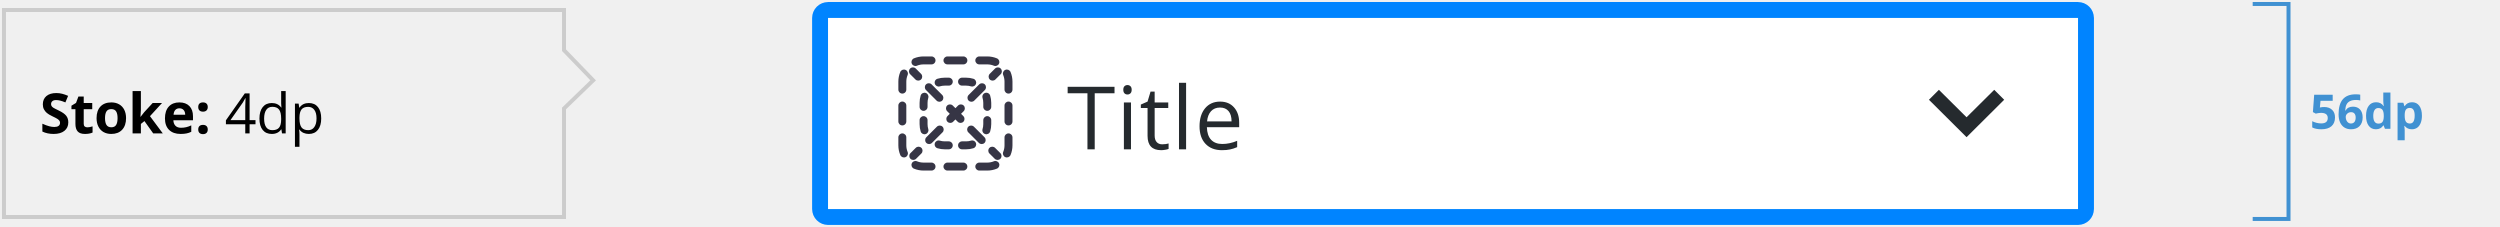
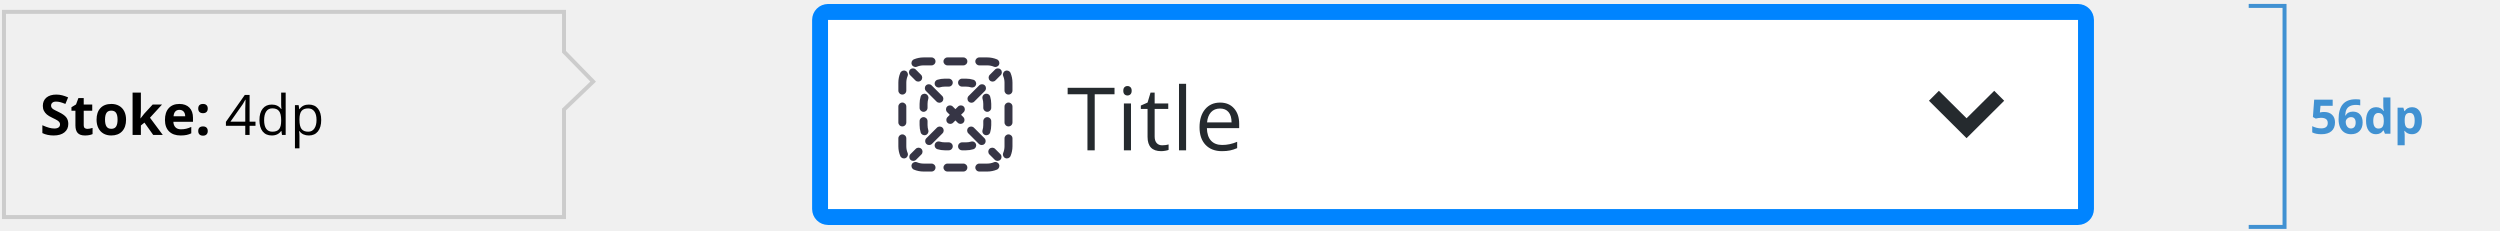
- <svg xmlns="http://www.w3.org/2000/svg" width="628" height="57" viewBox="0 0 628 57" fill="none">
-   <path d="M17.157 30.735C17.157 31.637 16.831 32.348 16.18 32.868C15.533 33.387 14.63 33.647 13.473 33.647C12.406 33.647 11.463 33.447 10.643 33.045V31.077C11.317 31.377 11.887 31.589 12.352 31.712C12.821 31.835 13.249 31.897 13.637 31.897C14.102 31.897 14.457 31.808 14.703 31.63C14.954 31.453 15.079 31.188 15.079 30.837C15.079 30.641 15.024 30.468 14.915 30.318C14.806 30.163 14.644 30.015 14.43 29.873C14.22 29.732 13.789 29.507 13.138 29.197C12.527 28.91 12.069 28.634 11.764 28.37C11.458 28.105 11.214 27.798 11.032 27.447C10.85 27.096 10.759 26.686 10.759 26.216C10.759 25.332 11.057 24.637 11.654 24.131C12.256 23.625 13.085 23.373 14.143 23.373C14.662 23.373 15.157 23.434 15.626 23.557C16.1 23.68 16.594 23.853 17.109 24.077L16.426 25.724C15.893 25.505 15.45 25.353 15.1 25.266C14.753 25.18 14.412 25.136 14.074 25.136C13.673 25.136 13.366 25.23 13.151 25.416C12.937 25.603 12.83 25.847 12.83 26.148C12.83 26.335 12.873 26.499 12.96 26.64C13.046 26.777 13.183 26.911 13.37 27.044C13.562 27.171 14.01 27.404 14.717 27.741C15.651 28.187 16.291 28.636 16.638 29.087C16.984 29.534 17.157 30.083 17.157 30.735ZM21.94 31.986C22.305 31.986 22.742 31.906 23.253 31.747V33.298C22.733 33.531 22.095 33.647 21.339 33.647C20.505 33.647 19.896 33.437 19.514 33.018C19.135 32.594 18.946 31.961 18.946 31.118V27.433H17.948V26.551L19.097 25.854L19.698 24.241H21.031V25.868H23.171V27.433H21.031V31.118C21.031 31.414 21.113 31.633 21.277 31.774C21.446 31.915 21.667 31.986 21.94 31.986ZM26.382 29.675C26.382 30.432 26.505 31.004 26.751 31.391C27.002 31.779 27.407 31.972 27.968 31.972C28.524 31.972 28.922 31.781 29.164 31.398C29.41 31.011 29.533 30.436 29.533 29.675C29.533 28.919 29.41 28.351 29.164 27.973C28.918 27.595 28.515 27.406 27.954 27.406C27.398 27.406 26.997 27.595 26.751 27.973C26.505 28.347 26.382 28.914 26.382 29.675ZM31.666 29.675C31.666 30.919 31.338 31.892 30.682 32.594C30.025 33.296 29.112 33.647 27.94 33.647C27.207 33.647 26.559 33.487 25.999 33.169C25.438 32.845 25.008 32.382 24.707 31.781C24.406 31.179 24.256 30.477 24.256 29.675C24.256 28.427 24.582 27.456 25.233 26.763C25.885 26.07 26.801 25.724 27.981 25.724C28.715 25.724 29.362 25.884 29.923 26.203C30.483 26.522 30.914 26.98 31.215 27.577C31.516 28.174 31.666 28.873 31.666 29.675ZM35.308 29.354L36.217 28.192L38.356 25.868H40.708L37.673 29.183L40.892 33.51H38.486L36.285 30.414L35.39 31.131V33.51H33.305V22.873H35.39V27.618L35.28 29.354H35.308ZM45.067 27.207C44.625 27.207 44.279 27.349 44.028 27.631C43.778 27.909 43.634 28.306 43.598 28.821H46.523C46.514 28.306 46.38 27.909 46.12 27.631C45.86 27.349 45.509 27.207 45.067 27.207ZM45.361 33.647C44.131 33.647 43.169 33.307 42.477 32.628C41.784 31.949 41.437 30.988 41.437 29.744C41.437 28.463 41.756 27.474 42.395 26.777C43.037 26.075 43.923 25.724 45.054 25.724C46.134 25.724 46.974 26.032 47.576 26.647C48.178 27.262 48.478 28.112 48.478 29.197V30.209H43.55C43.572 30.801 43.748 31.264 44.076 31.596C44.404 31.929 44.864 32.095 45.457 32.095C45.917 32.095 46.352 32.047 46.763 31.952C47.173 31.856 47.601 31.703 48.048 31.494V33.107C47.683 33.289 47.294 33.424 46.879 33.51C46.464 33.601 45.958 33.647 45.361 33.647ZM49.796 32.533C49.796 32.15 49.898 31.86 50.103 31.665C50.309 31.469 50.607 31.371 50.999 31.371C51.377 31.371 51.669 31.471 51.874 31.671C52.084 31.872 52.188 32.159 52.188 32.533C52.188 32.893 52.084 33.178 51.874 33.387C51.664 33.592 51.373 33.695 50.999 33.695C50.616 33.695 50.32 33.595 50.11 33.394C49.901 33.189 49.796 32.902 49.796 32.533ZM49.796 26.886C49.796 26.503 49.898 26.214 50.103 26.018C50.309 25.822 50.607 25.724 50.999 25.724C51.377 25.724 51.669 25.824 51.874 26.025C52.084 26.225 52.188 26.512 52.188 26.886C52.188 27.255 52.081 27.543 51.867 27.748C51.657 27.948 51.368 28.048 50.999 28.048C50.616 28.048 50.32 27.948 50.11 27.748C49.901 27.547 49.796 27.26 49.796 26.886ZM64.181 31.213H62.698V33.51H61.611V31.213H56.751V30.222L61.495 23.461H62.698V30.181H64.181V31.213ZM61.611 30.181V26.859C61.611 26.207 61.634 25.471 61.68 24.651H61.625C61.406 25.088 61.201 25.451 61.01 25.738L57.886 30.181H61.611ZM70.687 32.505H70.626C70.102 33.266 69.318 33.647 68.274 33.647C67.294 33.647 66.531 33.312 65.984 32.642C65.442 31.972 65.171 31.02 65.171 29.785C65.171 28.55 65.444 27.59 65.991 26.907C66.538 26.223 67.299 25.881 68.274 25.881C69.291 25.881 70.07 26.25 70.612 26.989H70.701L70.653 26.449L70.626 25.922V22.873H71.761V33.51H70.838L70.687 32.505ZM68.418 32.697C69.193 32.697 69.753 32.487 70.1 32.068C70.45 31.644 70.626 30.963 70.626 30.024V29.785C70.626 28.723 70.448 27.966 70.093 27.515C69.742 27.059 69.179 26.831 68.404 26.831C67.739 26.831 67.228 27.091 66.873 27.611C66.522 28.126 66.347 28.855 66.347 29.798C66.347 30.755 66.522 31.478 66.873 31.965C67.224 32.453 67.739 32.697 68.418 32.697ZM77.576 33.647C77.088 33.647 76.642 33.558 76.236 33.38C75.835 33.198 75.498 32.92 75.225 32.546H75.142C75.197 32.984 75.225 33.399 75.225 33.791V36.873H74.09V26.018H75.013L75.17 27.044H75.225C75.516 26.633 75.856 26.337 76.243 26.155C76.63 25.973 77.075 25.881 77.576 25.881C78.57 25.881 79.335 26.221 79.873 26.9C80.415 27.579 80.686 28.531 80.686 29.757C80.686 30.988 80.411 31.945 79.859 32.628C79.312 33.307 78.551 33.647 77.576 33.647ZM77.412 26.845C76.646 26.845 76.093 27.057 75.751 27.481C75.409 27.905 75.234 28.579 75.225 29.504V29.757C75.225 30.81 75.4 31.564 75.751 32.02C76.102 32.471 76.665 32.697 77.439 32.697C78.086 32.697 78.592 32.435 78.957 31.911C79.326 31.387 79.511 30.664 79.511 29.744C79.511 28.809 79.326 28.094 78.957 27.597C78.592 27.096 78.077 26.845 77.412 26.845Z" fill="black" />
-   <path d="M1 54.51V2.51H141.678V12.607L149 20.18L141.678 27.248V54.51H1Z" stroke="#CCCCCC" />
-   <g clip-path="url(#clip0_7211_84622)">
-     <rect x="204" y="0.51" width="322" height="56" rx="4" fill="white" />
-     <path d="M232 16.177C231.411 16.177 230.851 16.294 230.342 16.505C229.831 16.717 229.246 16.475 229.035 15.965C228.823 15.455 229.065 14.87 229.575 14.658C230.324 14.348 231.143 14.177 232 14.177H234C234.552 14.177 235 14.625 235 15.177C235 15.729 234.552 16.177 234 16.177H232Z" fill="#363545" />
-     <path d="M237 15.177C237 14.625 237.448 14.177 238 14.177H242C242.552 14.177 243 14.625 243 15.177C243 15.729 242.552 16.177 242 16.177H238C237.448 16.177 237 15.729 237 15.177Z" fill="#363545" />
-     <path d="M245 15.177C245 14.625 245.448 14.177 246 14.177H248C248.857 14.177 249.676 14.348 250.425 14.658C250.935 14.87 251.177 15.455 250.965 15.965C250.754 16.475 250.169 16.717 249.658 16.505C249.149 16.294 248.589 16.177 248 16.177H246C245.448 16.177 245 15.729 245 15.177Z" fill="#363545" />
-     <path d="M227.454 17.545C227.965 17.757 228.207 18.342 227.995 18.852C227.784 19.361 227.667 19.921 227.667 20.51V22.51C227.667 23.063 227.219 23.51 226.667 23.51C226.114 23.51 225.667 23.063 225.667 22.51V20.51C225.667 19.653 225.837 18.834 226.148 18.086C226.359 17.576 226.944 17.334 227.454 17.545Z" fill="#363545" />
-     <path d="M252.546 17.545C253.056 17.334 253.641 17.576 253.852 18.086C254.163 18.834 254.333 19.653 254.333 20.51V22.51C254.333 23.063 253.886 23.51 253.333 23.51C252.781 23.51 252.333 23.063 252.333 22.51V20.51C252.333 19.921 252.216 19.361 252.005 18.852C251.793 18.342 252.035 17.757 252.546 17.545Z" fill="#363545" />
-     <path d="M226.667 25.51C227.219 25.51 227.667 25.958 227.667 26.51V30.51C227.667 31.063 227.219 31.51 226.667 31.51C226.114 31.51 225.667 31.063 225.667 30.51V26.51C225.667 25.958 226.114 25.51 226.667 25.51Z" fill="#363545" />
-     <path d="M253.333 25.51C253.886 25.51 254.333 25.958 254.333 26.51V30.51C254.333 31.063 253.886 31.51 253.333 31.51C252.781 31.51 252.333 31.063 252.333 30.51V26.51C252.333 25.958 252.781 25.51 253.333 25.51Z" fill="#363545" />
-     <path d="M226.667 33.51C227.219 33.51 227.667 33.958 227.667 34.51V36.51C227.667 37.1 227.784 37.659 227.995 38.169C228.207 38.679 227.965 39.264 227.454 39.476C226.944 39.687 226.359 39.445 226.148 38.935C225.837 38.187 225.667 37.367 225.667 36.51V34.51C225.667 33.958 226.114 33.51 226.667 33.51Z" fill="#363545" />
-     <path d="M253.333 33.51C253.886 33.51 254.333 33.958 254.333 34.51V36.51C254.333 37.367 254.163 38.187 253.852 38.935C253.641 39.445 253.056 39.687 252.546 39.476C252.035 39.264 251.793 38.679 252.005 38.169C252.216 37.659 252.333 37.1 252.333 36.51V34.51C252.333 33.958 252.781 33.51 253.333 33.51Z" fill="#363545" />
-     <path d="M229.035 41.056C229.246 40.546 229.831 40.304 230.342 40.515C230.851 40.727 231.411 40.844 232 40.844H234C234.552 40.844 235 41.291 235 41.844C235 42.396 234.552 42.844 234 42.844H232C231.143 42.844 230.324 42.673 229.575 42.363C229.065 42.151 228.823 41.566 229.035 41.056Z" fill="#363545" />
-     <path d="M250.965 41.056C251.177 41.566 250.935 42.151 250.425 42.363C249.676 42.673 248.857 42.844 248 42.844H246C245.448 42.844 245 42.396 245 41.844C245 41.291 245.448 40.844 246 40.844H248C248.589 40.844 249.149 40.727 249.658 40.515C250.169 40.304 250.754 40.546 250.965 41.056Z" fill="#363545" />
-     <path d="M237 41.844C237 41.291 237.448 40.844 238 40.844H242C242.552 40.844 243 41.291 243 41.844C243 42.396 242.552 42.844 242 42.844H238C237.448 42.844 237 42.396 237 41.844Z" fill="#363545" />
-     <path d="M251.374 18.632C251.764 18.241 251.764 17.608 251.374 17.217C250.983 16.827 250.35 16.827 249.96 17.217L248.631 18.546C248.241 18.936 248.241 19.569 248.631 19.96C249.022 20.351 249.655 20.351 250.045 19.96L251.374 18.632Z" fill="#363545" />
-     <path d="M247.389 22.616C247.779 22.226 247.779 21.593 247.389 21.202C246.998 20.812 246.365 20.812 245.975 21.202L243.318 23.859C242.928 24.249 242.928 24.883 243.318 25.273C243.709 25.664 244.342 25.664 244.732 25.273L247.389 22.616Z" fill="#363545" />
-     <path d="M242.076 27.93C242.466 27.539 242.466 26.906 242.076 26.515C241.685 26.125 241.052 26.125 240.662 26.515L240 27.177L239.338 26.515C238.948 26.125 238.315 26.125 237.924 26.515C237.534 26.906 237.534 27.539 237.924 27.93L238.586 28.591L238.005 29.172C237.615 29.562 237.615 30.196 238.005 30.586C238.396 30.977 239.029 30.977 239.419 30.586L240 30.005L240.581 30.586C240.971 30.977 241.604 30.977 241.995 30.586C242.385 30.196 242.385 29.562 241.995 29.172L241.414 28.591L242.076 27.93Z" fill="#363545" />
-     <path d="M236.763 33.243C237.153 32.852 237.153 32.219 236.763 31.828C236.372 31.438 235.739 31.438 235.349 31.828L232.692 34.485C232.301 34.876 232.301 35.509 232.692 35.899C233.082 36.29 233.716 36.29 234.106 35.899L236.763 33.243Z" fill="#363545" />
-     <path d="M231.45 38.556C231.84 38.165 231.84 37.532 231.45 37.142C231.059 36.751 230.426 36.751 230.035 37.142L228.707 38.47C228.317 38.86 228.317 39.494 228.707 39.884C229.098 40.275 229.731 40.275 230.121 39.884L231.45 38.556Z" fill="#363545" />
-     <path d="M249.879 39.884C250.269 40.275 250.902 40.275 251.293 39.884C251.683 39.494 251.683 38.86 251.293 38.47L249.965 37.142C249.574 36.751 248.941 36.751 248.55 37.142C248.16 37.532 248.16 38.165 248.55 38.556L249.879 39.884Z" fill="#363545" />
-     <path d="M245.894 35.899C246.284 36.29 246.918 36.29 247.308 35.899C247.699 35.509 247.699 34.876 247.308 34.485L244.652 31.828C244.261 31.438 243.628 31.438 243.237 31.828C242.847 32.219 242.847 32.852 243.237 33.243L245.894 35.899Z" fill="#363545" />
-     <path d="M235.268 25.273C235.658 25.664 236.291 25.664 236.682 25.273C237.072 24.883 237.072 24.249 236.682 23.859L234.025 21.202C233.635 20.812 233.002 20.812 232.611 21.202C232.221 21.593 232.221 22.226 232.611 22.616L235.268 25.273Z" fill="#363545" />
-     <path d="M229.955 19.96C230.345 20.351 230.978 20.351 231.369 19.96C231.759 19.569 231.759 18.936 231.369 18.546L230.04 17.217C229.65 16.827 229.017 16.827 228.626 17.217C228.236 17.608 228.236 18.241 228.626 18.632L229.955 19.96Z" fill="#363545" />
-     <path d="M236.075 21.696C236.472 21.575 236.894 21.51 237.333 21.51H238.333C238.886 21.51 239.333 21.063 239.333 20.51C239.333 19.958 238.886 19.51 238.333 19.51H237.333C236.695 19.51 236.078 19.605 235.495 19.782C234.966 19.942 234.667 20.5 234.828 21.029C234.988 21.557 235.546 21.856 236.075 21.696Z" fill="#363545" />
-     <path d="M241.667 19.51C241.114 19.51 240.667 19.958 240.667 20.51C240.667 21.063 241.114 21.51 241.667 21.51H242.667C243.106 21.51 243.528 21.575 243.925 21.696C244.454 21.856 245.012 21.557 245.172 21.029C245.333 20.5 245.034 19.942 244.505 19.782C243.922 19.605 243.305 19.51 242.667 19.51H241.667Z" fill="#363545" />
-     <path d="M233.185 24.585C233.346 24.056 233.047 23.498 232.518 23.338C231.99 23.178 231.431 23.476 231.271 24.005C231.095 24.588 231 25.206 231 25.844V26.844C231 27.396 231.448 27.844 232 27.844C232.552 27.844 233 27.396 233 26.844V25.844C233 25.404 233.065 24.982 233.185 24.585Z" fill="#363545" />
-     <path d="M248.729 24.005C248.569 23.476 248.01 23.178 247.482 23.338C246.953 23.498 246.654 24.056 246.815 24.585C246.935 24.982 247 25.404 247 25.844V26.844C247 27.396 247.448 27.844 248 27.844C248.552 27.844 249 27.396 249 26.844V25.844C249 25.206 248.905 24.588 248.729 24.005Z" fill="#363545" />
-     <path d="M233 30.177C233 29.625 232.552 29.177 232 29.177C231.448 29.177 231 29.625 231 30.177V31.177C231 31.815 231.095 32.433 231.271 33.016C231.431 33.544 231.99 33.843 232.518 33.683C233.047 33.523 233.346 32.964 233.185 32.436C233.065 32.039 233 31.616 233 31.177V30.177Z" fill="#363545" />
-     <path d="M249 30.177C249 29.625 248.552 29.177 248 29.177C247.448 29.177 247 29.625 247 30.177V31.177C247 31.616 246.935 32.039 246.815 32.436C246.654 32.964 246.953 33.523 247.482 33.683C248.01 33.843 248.569 33.544 248.729 33.016C248.905 32.433 249 31.815 249 31.177V30.177Z" fill="#363545" />
-     <path d="M236.075 35.325C235.546 35.165 234.988 35.464 234.828 35.992C234.667 36.521 234.966 37.079 235.495 37.239C236.078 37.416 236.695 37.51 237.333 37.51H238.333C238.886 37.51 239.333 37.063 239.333 36.51C239.333 35.958 238.886 35.51 238.333 35.51H237.333C236.894 35.51 236.472 35.445 236.075 35.325Z" fill="#363545" />
-     <path d="M244.505 37.239C245.034 37.079 245.333 36.521 245.172 35.992C245.012 35.464 244.454 35.165 243.925 35.325C243.528 35.445 243.106 35.51 242.667 35.51H241.667C241.114 35.51 240.667 35.958 240.667 36.51C240.667 37.063 241.114 37.51 241.667 37.51H242.667C243.305 37.51 243.922 37.416 244.505 37.239Z" fill="#363545" />
-     <path d="M274.993 37.51H273.167V23.427H268.193V21.805H279.967V23.427H274.993V37.51ZM284.105 37.51H282.322V25.737H284.105V37.51ZM282.172 22.546C282.172 22.138 282.272 21.841 282.473 21.655C282.673 21.461 282.924 21.365 283.225 21.365C283.511 21.365 283.758 21.461 283.966 21.655C284.174 21.848 284.277 22.145 284.277 22.546C284.277 22.947 284.174 23.248 283.966 23.449C283.758 23.642 283.511 23.739 283.225 23.739C282.924 23.739 282.673 23.642 282.473 23.449C282.272 23.248 282.172 22.947 282.172 22.546ZM291.939 36.253C292.255 36.253 292.559 36.232 292.853 36.189C293.146 36.139 293.379 36.089 293.551 36.039V37.403C293.357 37.496 293.071 37.571 292.691 37.628C292.319 37.693 291.982 37.725 291.682 37.725C289.404 37.725 288.266 36.526 288.266 34.127V27.123H286.579V26.263L288.266 25.522L289.018 23.008H290.049V25.737H293.465V27.123H290.049V34.051C290.049 34.76 290.217 35.304 290.554 35.684C290.89 36.064 291.352 36.253 291.939 36.253ZM297.947 37.51H296.164V20.795H297.947V37.51ZM306.952 37.725C305.212 37.725 303.837 37.195 302.827 36.135C301.825 35.075 301.323 33.604 301.323 31.72C301.323 29.822 301.789 28.315 302.72 27.198C303.658 26.081 304.915 25.522 306.49 25.522C307.965 25.522 309.133 26.009 309.992 26.983C310.852 27.95 311.281 29.228 311.281 30.818V31.946H303.171C303.207 33.328 303.554 34.377 304.213 35.093C304.879 35.809 305.813 36.167 307.017 36.167C308.284 36.167 309.537 35.903 310.776 35.373V36.962C310.146 37.234 309.548 37.428 308.982 37.542C308.424 37.664 307.747 37.725 306.952 37.725ZM306.469 27.015C305.523 27.015 304.768 27.323 304.202 27.939C303.644 28.555 303.314 29.407 303.214 30.496H309.369C309.369 29.371 309.118 28.512 308.617 27.918C308.116 27.316 307.4 27.015 306.469 27.015Z" fill="#252A2E" />
-     <path d="M503.45 25.06L500.95 22.56L494 29.46L487.05 22.56L484.55 25.06L494 34.46L503.45 25.06Z" fill="#252A2E" />
+ <svg xmlns="http://www.w3.org/2000/svg" width="628" height="58" viewBox="0 0 628 58" fill="none">
+   <path d="M17.157 31.121C17.157 32.023 16.831 32.734 16.18 33.253C15.533 33.773 14.63 34.033 13.473 34.033C12.406 34.033 11.463 33.832 10.643 33.431V31.462C11.317 31.763 11.887 31.975 12.352 32.098C12.821 32.221 13.249 32.283 13.637 32.283C14.102 32.283 14.457 32.194 14.703 32.016C14.954 31.838 15.079 31.574 15.079 31.223C15.079 31.027 15.024 30.854 14.915 30.704C14.806 30.549 14.644 30.401 14.43 30.259C14.22 30.118 13.789 29.892 13.138 29.582C12.527 29.295 12.069 29.02 11.764 28.755C11.458 28.491 11.214 28.183 11.032 27.832C10.85 27.482 10.759 27.072 10.759 26.602C10.759 25.718 11.057 25.023 11.654 24.517C12.256 24.011 13.085 23.758 14.143 23.758C14.662 23.758 15.157 23.82 15.626 23.943C16.1 24.066 16.594 24.239 17.109 24.462L16.426 26.11C15.893 25.891 15.45 25.738 15.1 25.652C14.753 25.565 14.412 25.522 14.074 25.522C13.673 25.522 13.366 25.615 13.151 25.802C12.937 25.989 12.83 26.233 12.83 26.534C12.83 26.721 12.873 26.885 12.96 27.026C13.046 27.163 13.183 27.297 13.37 27.429C13.562 27.557 14.01 27.789 14.717 28.127C15.651 28.573 16.291 29.022 16.638 29.473C16.984 29.92 17.157 30.469 17.157 31.121ZM21.94 32.372C22.305 32.372 22.742 32.292 23.253 32.132V33.684C22.733 33.916 22.095 34.033 21.339 34.033C20.505 34.033 19.896 33.823 19.514 33.404C19.135 32.98 18.946 32.346 18.946 31.503V27.819H17.948V26.937L19.097 26.24L19.698 24.627H21.031V26.253H23.171V27.819H21.031V31.503C21.031 31.8 21.113 32.018 21.277 32.16C21.446 32.301 21.667 32.372 21.94 32.372ZM26.382 30.061C26.382 30.817 26.505 31.39 26.751 31.777C27.002 32.164 27.407 32.358 27.968 32.358C28.524 32.358 28.922 32.166 29.164 31.784C29.41 31.396 29.533 30.822 29.533 30.061C29.533 29.305 29.41 28.737 29.164 28.359C28.918 27.981 28.515 27.791 27.954 27.791C27.398 27.791 26.997 27.981 26.751 28.359C26.505 28.733 26.382 29.3 26.382 30.061ZM31.666 30.061C31.666 31.305 31.338 32.278 30.682 32.98C30.025 33.682 29.112 34.033 27.94 34.033C27.207 34.033 26.559 33.873 25.999 33.554C25.438 33.231 25.008 32.768 24.707 32.166C24.406 31.565 24.256 30.863 24.256 30.061C24.256 28.812 24.582 27.842 25.233 27.149C25.885 26.456 26.801 26.11 27.981 26.11C28.715 26.11 29.362 26.269 29.923 26.588C30.483 26.907 30.914 27.365 31.215 27.962C31.516 28.559 31.666 29.259 31.666 30.061ZM35.308 29.74L36.217 28.578L38.356 26.253H40.708L37.673 29.569L40.892 33.896H38.486L36.285 30.799L35.39 31.517V33.896H33.305V23.259H35.39V28.003L35.28 29.74H35.308ZM45.067 27.593C44.625 27.593 44.279 27.735 44.028 28.017C43.778 28.295 43.634 28.692 43.598 29.206H46.523C46.514 28.692 46.38 28.295 46.12 28.017C45.86 27.735 45.509 27.593 45.067 27.593ZM45.361 34.033C44.131 34.033 43.169 33.693 42.477 33.014C41.784 32.335 41.437 31.373 41.437 30.129C41.437 28.849 41.756 27.86 42.395 27.163C43.037 26.461 43.923 26.11 45.054 26.11C46.134 26.11 46.974 26.418 47.576 27.033C48.178 27.648 48.478 28.498 48.478 29.582V30.594H43.55C43.572 31.187 43.748 31.649 44.076 31.982C44.404 32.315 44.864 32.481 45.457 32.481C45.917 32.481 46.352 32.433 46.763 32.337C47.173 32.242 47.601 32.089 48.048 31.879V33.493C47.683 33.675 47.294 33.809 46.879 33.896C46.464 33.987 45.958 34.033 45.361 34.033ZM49.796 32.919C49.796 32.536 49.898 32.246 50.103 32.05C50.309 31.854 50.607 31.756 50.999 31.756C51.377 31.756 51.669 31.857 51.874 32.057C52.084 32.258 52.188 32.545 52.188 32.919C52.188 33.279 52.084 33.563 51.874 33.773C51.664 33.978 51.373 34.081 50.999 34.081C50.616 34.081 50.32 33.98 50.11 33.78C49.901 33.575 49.796 33.288 49.796 32.919ZM49.796 27.272C49.796 26.889 49.898 26.6 50.103 26.404C50.309 26.208 50.607 26.11 50.999 26.11C51.377 26.11 51.669 26.21 51.874 26.411C52.084 26.611 52.188 26.898 52.188 27.272C52.188 27.641 52.081 27.928 51.867 28.133C51.657 28.334 51.368 28.434 50.999 28.434C50.616 28.434 50.32 28.334 50.11 28.133C49.901 27.933 49.796 27.646 49.796 27.272ZM64.181 31.599H62.698V33.896H61.611V31.599H56.751V30.608L61.495 23.847H62.698V30.567H64.181V31.599ZM61.611 30.567V27.245C61.611 26.593 61.634 25.857 61.68 25.037H61.625C61.406 25.474 61.201 25.836 61.01 26.123L57.886 30.567H61.611ZM70.687 32.891H70.626C70.102 33.652 69.318 34.033 68.274 34.033C67.294 34.033 66.531 33.698 65.984 33.028C65.442 32.358 65.171 31.405 65.171 30.17C65.171 28.935 65.444 27.976 65.991 27.293C66.538 26.609 67.299 26.267 68.274 26.267C69.291 26.267 70.07 26.636 70.612 27.375H70.701L70.653 26.834L70.626 26.308V23.259H71.761V33.896H70.838L70.687 32.891ZM68.418 33.083C69.193 33.083 69.753 32.873 70.1 32.454C70.45 32.03 70.626 31.349 70.626 30.41V30.17C70.626 29.109 70.448 28.352 70.093 27.901C69.742 27.445 69.179 27.217 68.404 27.217C67.739 27.217 67.228 27.477 66.873 27.997C66.522 28.512 66.347 29.241 66.347 30.184C66.347 31.141 66.522 31.863 66.873 32.351C67.224 32.839 67.739 33.083 68.418 33.083ZM77.576 34.033C77.088 34.033 76.642 33.944 76.236 33.766C75.835 33.584 75.498 33.306 75.225 32.932H75.142C75.197 33.37 75.225 33.784 75.225 34.176V37.259H74.09V26.404H75.013L75.17 27.429H75.225C75.516 27.019 75.856 26.723 76.243 26.541C76.63 26.358 77.075 26.267 77.576 26.267C78.57 26.267 79.335 26.607 79.873 27.286C80.415 27.965 80.686 28.917 80.686 30.143C80.686 31.373 80.411 32.331 79.859 33.014C79.312 33.693 78.551 34.033 77.576 34.033ZM77.412 27.231C76.646 27.231 76.093 27.443 75.751 27.867C75.409 28.291 75.234 28.965 75.225 29.89V30.143C75.225 31.196 75.4 31.95 75.751 32.406C76.102 32.857 76.665 33.083 77.439 33.083C78.086 33.083 78.592 32.821 78.957 32.296C79.326 31.772 79.511 31.05 79.511 30.129C79.511 29.195 79.326 28.48 78.957 27.983C78.592 27.482 78.077 27.231 77.412 27.231Z" fill="black" />
+   <path d="M1 54.532V2.983H141.678V12.992L149 20.499L141.678 27.506V54.532H1Z" stroke="#CCCCCC" />
+   <g clip-path="url(#clip0_7249_82822)">
+     <rect x="204" y="1" width="322" height="55.514" rx="4" fill="white" />
+     <path d="M232 16.424C231.411 16.424 230.851 16.541 230.342 16.753C229.831 16.964 229.246 16.722 229.035 16.212C228.823 15.702 229.065 15.117 229.575 14.905C230.324 14.595 231.143 14.424 232 14.424H234C234.552 14.424 235 14.872 235 15.424C235 15.976 234.552 16.424 234 16.424H232Z" fill="#363545" />
+     <path d="M237 15.424C237 14.872 237.448 14.424 238 14.424H242C242.552 14.424 243 14.872 243 15.424C243 15.976 242.552 16.424 242 16.424H238C237.448 16.424 237 15.976 237 15.424Z" fill="#363545" />
+     <path d="M245 15.424C245 14.872 245.448 14.424 246 14.424H248C248.857 14.424 249.676 14.595 250.425 14.905C250.935 15.117 251.177 15.702 250.965 16.212C250.754 16.722 250.169 16.964 249.659 16.753C249.149 16.541 248.589 16.424 248 16.424H246C245.448 16.424 245 15.976 245 15.424Z" fill="#363545" />
+     <path d="M227.454 17.792C227.965 18.004 228.207 18.589 227.995 19.099C227.784 19.608 227.667 20.168 227.667 20.757V22.757C227.667 23.31 227.219 23.757 226.667 23.757C226.114 23.757 225.667 23.31 225.667 22.757V20.757C225.667 19.901 225.837 19.081 226.148 18.333C226.359 17.823 226.944 17.581 227.454 17.792Z" fill="#363545" />
+     <path d="M252.546 17.792C253.056 17.581 253.641 17.823 253.852 18.333C254.163 19.081 254.333 19.901 254.333 20.757V22.757C254.333 23.31 253.886 23.757 253.333 23.757C252.781 23.757 252.333 23.31 252.333 22.757V20.757C252.333 20.168 252.216 19.608 252.005 19.099C251.793 18.589 252.035 18.004 252.546 17.792Z" fill="#363545" />
+     <path d="M226.667 25.757C227.219 25.757 227.667 26.205 227.667 26.757V30.757C227.667 31.31 227.219 31.757 226.667 31.757C226.114 31.757 225.667 31.31 225.667 30.757V26.757C225.667 26.205 226.114 25.757 226.667 25.757Z" fill="#363545" />
+     <path d="M253.333 25.757C253.886 25.757 254.333 26.205 254.333 26.757V30.757C254.333 31.31 253.886 31.757 253.333 31.757C252.781 31.757 252.333 31.31 252.333 30.757V26.757C252.333 26.205 252.781 25.757 253.333 25.757Z" fill="#363545" />
+     <path d="M226.667 33.757C227.219 33.757 227.667 34.205 227.667 34.757V36.757C227.667 37.347 227.784 37.906 227.995 38.416C228.207 38.926 227.965 39.511 227.454 39.723C226.944 39.934 226.359 39.692 226.148 39.182C225.837 38.434 225.667 37.614 225.667 36.757V34.757C225.667 34.205 226.114 33.757 226.667 33.757Z" fill="#363545" />
+     <path d="M253.333 33.757C253.886 33.757 254.333 34.205 254.333 34.757V36.757C254.333 37.614 254.163 38.434 253.852 39.182C253.641 39.692 253.056 39.934 252.546 39.723C252.035 39.511 251.793 38.926 252.005 38.416C252.216 37.906 252.333 37.347 252.333 36.757V34.757C252.333 34.205 252.781 33.757 253.333 33.757Z" fill="#363545" />
+     <path d="M229.035 41.303C229.246 40.793 229.831 40.551 230.342 40.762C230.851 40.974 231.411 41.091 232 41.091H234C234.552 41.091 235 41.538 235 42.091C235 42.643 234.552 43.091 234 43.091H232C231.143 43.091 230.324 42.92 229.575 42.61C229.065 42.398 228.823 41.813 229.035 41.303Z" fill="#363545" />
+     <path d="M250.965 41.303C251.177 41.813 250.935 42.398 250.425 42.61C249.676 42.92 248.857 43.091 248 43.091H246C245.448 43.091 245 42.643 245 42.091C245 41.538 245.448 41.091 246 41.091H248C248.589 41.091 249.149 40.974 249.659 40.762C250.169 40.551 250.754 40.793 250.965 41.303Z" fill="#363545" />
+     <path d="M237 42.091C237 41.538 237.448 41.091 238 41.091H242C242.552 41.091 243 41.538 243 42.091C243 42.643 242.552 43.091 242 43.091H238C237.448 43.091 237 42.643 237 42.091Z" fill="#363545" />
+     <path d="M251.374 18.879C251.764 18.488 251.764 17.855 251.374 17.465C250.983 17.074 250.35 17.074 249.96 17.465L248.631 18.793C248.241 19.183 248.241 19.817 248.631 20.207C249.022 20.598 249.655 20.598 250.046 20.207L251.374 18.879Z" fill="#363545" />
+     <path d="M247.389 22.864C247.779 22.473 247.779 21.84 247.389 21.449C246.998 21.059 246.365 21.059 245.975 21.449L243.318 24.106C242.928 24.496 242.928 25.13 243.318 25.52C243.709 25.911 244.342 25.911 244.732 25.52L247.389 22.864Z" fill="#363545" />
+     <path d="M242.076 28.177C242.466 27.786 242.466 27.153 242.076 26.762C241.685 26.372 241.052 26.372 240.662 26.762L240 27.424L239.338 26.762C238.948 26.372 238.315 26.372 237.924 26.762C237.534 27.153 237.534 27.786 237.924 28.177L238.586 28.838L238.005 29.419C237.615 29.809 237.615 30.443 238.005 30.833C238.396 31.224 239.029 31.224 239.419 30.833L240 30.253L240.581 30.833C240.971 31.224 241.604 31.224 241.995 30.833C242.385 30.443 242.385 29.809 241.995 29.419L241.414 28.838L242.076 28.177Z" fill="#363545" />
+     <path d="M236.763 33.49C237.153 33.099 237.153 32.466 236.763 32.076C236.372 31.685 235.739 31.685 235.349 32.076L232.692 34.732C232.301 35.123 232.301 35.756 232.692 36.146C233.082 36.537 233.716 36.537 234.106 36.146L236.763 33.49Z" fill="#363545" />
+     <path d="M231.45 38.803C231.84 38.412 231.84 37.779 231.45 37.389C231.059 36.998 230.426 36.998 230.035 37.389L228.707 38.717C228.317 39.108 228.317 39.741 228.707 40.131C229.098 40.522 229.731 40.522 230.121 40.131L231.45 38.803Z" fill="#363545" />
+     <path d="M249.879 40.131C250.269 40.522 250.902 40.522 251.293 40.131C251.683 39.741 251.683 39.108 251.293 38.717L249.965 37.389C249.574 36.998 248.941 36.998 248.55 37.389C248.16 37.779 248.16 38.412 248.55 38.803L249.879 40.131Z" fill="#363545" />
+     <path d="M245.894 36.146C246.284 36.537 246.918 36.537 247.308 36.146C247.699 35.756 247.699 35.123 247.308 34.732L244.652 32.076C244.261 31.685 243.628 31.685 243.237 32.076C242.847 32.466 242.847 33.099 243.237 33.49L245.894 36.146Z" fill="#363545" />
+     <path d="M235.268 25.52C235.658 25.911 236.291 25.911 236.682 25.52C237.072 25.13 237.072 24.496 236.682 24.106L234.025 21.449C233.635 21.059 233.002 21.059 232.611 21.449C232.221 21.84 232.221 22.473 232.611 22.864L235.268 25.52Z" fill="#363545" />
+     <path d="M229.955 20.207C230.345 20.598 230.978 20.598 231.369 20.207C231.759 19.817 231.759 19.183 231.369 18.793L230.04 17.465C229.65 17.074 229.017 17.074 228.626 17.465C228.236 17.855 228.236 18.488 228.626 18.879L229.955 20.207Z" fill="#363545" />
+     <path d="M236.075 21.943C236.472 21.823 236.894 21.757 237.333 21.757H238.333C238.886 21.757 239.333 21.31 239.333 20.757C239.333 20.205 238.886 19.757 238.333 19.757H237.333C236.695 19.757 236.078 19.852 235.495 20.029C234.966 20.189 234.667 20.747 234.828 21.276C234.988 21.804 235.546 22.103 236.075 21.943Z" fill="#363545" />
+     <path d="M241.667 19.757C241.114 19.757 240.667 20.205 240.667 20.757C240.667 21.31 241.114 21.757 241.667 21.757H242.667C243.106 21.757 243.528 21.823 243.925 21.943C244.454 22.103 245.012 21.804 245.172 21.276C245.333 20.747 245.034 20.189 244.505 20.029C243.922 19.852 243.305 19.757 242.667 19.757H241.667Z" fill="#363545" />
+     <path d="M233.185 24.832C233.346 24.303 233.047 23.745 232.518 23.585C231.99 23.425 231.431 23.724 231.271 24.252C231.095 24.835 231 25.453 231 26.091V27.091C231 27.643 231.448 28.091 232 28.091C232.552 28.091 233 27.643 233 27.091V26.091C233 25.651 233.065 25.229 233.185 24.832Z" fill="#363545" />
+     <path d="M248.729 24.252C248.569 23.724 248.01 23.425 247.482 23.585C246.953 23.745 246.655 24.303 246.815 24.832C246.935 25.229 247 25.651 247 26.091V27.091C247 27.643 247.448 28.091 248 28.091C248.552 28.091 249 27.643 249 27.091V26.091C249 25.453 248.905 24.835 248.729 24.252Z" fill="#363545" />
+     <path d="M233 30.424C233 29.872 232.552 29.424 232 29.424C231.448 29.424 231 29.872 231 30.424V31.424C231 32.062 231.095 32.68 231.271 33.263C231.431 33.791 231.99 34.09 232.518 33.93C233.047 33.77 233.346 33.211 233.185 32.683C233.065 32.286 233 31.863 233 31.424V30.424Z" fill="#363545" />
+     <path d="M249 30.424C249 29.872 248.552 29.424 248 29.424C247.448 29.424 247 29.872 247 30.424V31.424C247 31.863 246.935 32.286 246.815 32.683C246.655 33.211 246.953 33.77 247.482 33.93C248.01 34.09 248.569 33.791 248.729 33.263C248.905 32.68 249 32.062 249 31.424V30.424Z" fill="#363545" />
+     <path d="M236.075 35.572C235.546 35.412 234.988 35.711 234.828 36.239C234.667 36.768 234.966 37.326 235.495 37.486C236.078 37.663 236.695 37.757 237.333 37.757H238.333C238.886 37.757 239.333 37.31 239.333 36.757C239.333 36.205 238.886 35.757 238.333 35.757H237.333C236.894 35.757 236.472 35.692 236.075 35.572Z" fill="#363545" />
+     <path d="M244.505 37.486C245.034 37.326 245.333 36.768 245.172 36.239C245.012 35.711 244.454 35.412 243.925 35.572C243.528 35.692 243.106 35.757 242.667 35.757H241.667C241.114 35.757 240.667 36.205 240.667 36.757C240.667 37.31 241.114 37.757 241.667 37.757H242.667C243.305 37.757 243.922 37.663 244.505 37.486Z" fill="#363545" />
+     <path d="M274.993 37.757H273.167V23.674H268.193V22.052H279.967V23.674H274.993V37.757ZM284.105 37.757H282.322V25.984H284.105V37.757ZM282.172 22.794C282.172 22.385 282.272 22.088 282.473 21.902C282.673 21.709 282.924 21.612 283.225 21.612C283.511 21.612 283.758 21.709 283.966 21.902C284.174 22.095 284.277 22.392 284.277 22.794C284.277 23.195 284.174 23.495 283.966 23.696C283.758 23.889 283.511 23.986 283.225 23.986C282.924 23.986 282.673 23.889 282.473 23.696C282.272 23.495 282.172 23.195 282.172 22.794ZM291.939 36.501C292.255 36.501 292.559 36.479 292.853 36.436C293.146 36.386 293.379 36.336 293.551 36.286V37.65C293.357 37.743 293.071 37.818 292.691 37.876C292.319 37.94 291.982 37.972 291.682 37.972C289.404 37.972 288.266 36.773 288.266 34.373V27.37H286.579V26.51L288.266 25.769L289.018 23.255H290.049V25.984H293.465V27.37H290.049V34.298C290.049 35.007 290.217 35.552 290.554 35.931C290.89 36.311 291.352 36.501 291.939 36.501ZM297.947 37.757H296.164V21.043H297.947V37.757ZM306.952 37.972C305.212 37.972 303.837 37.442 302.827 36.382C301.825 35.322 301.323 33.851 301.323 31.967C301.323 30.07 301.789 28.562 302.72 27.445C303.658 26.328 304.915 25.769 306.49 25.769C307.965 25.769 309.133 26.256 309.992 27.23C310.852 28.197 311.281 29.475 311.281 31.065V32.193H303.171C303.207 33.575 303.554 34.624 304.213 35.34C304.879 36.056 305.813 36.415 307.017 36.415C308.284 36.415 309.537 36.15 310.776 35.62V37.209C310.146 37.482 309.548 37.675 308.982 37.79C308.424 37.911 307.747 37.972 306.952 37.972ZM306.469 27.262C305.523 27.262 304.768 27.57 304.202 28.186C303.644 28.802 303.314 29.654 303.214 30.743H309.369C309.369 29.618 309.118 28.759 308.617 28.165C308.116 27.563 307.4 27.262 306.469 27.262Z" fill="#252A2E" />
+     <path d="M503.45 25.307L500.95 22.807L494 29.707L487.05 22.807L484.55 25.307L494 34.707L503.45 25.307Z" fill="#252A2E" />
  </g>
-   <rect x="206" y="2.51" width="318" height="52" rx="2" stroke="#0084FF" stroke-width="4" />
-   <path d="M565.875 1H574.875V55H565.875" stroke="#4091D2" />
-   <path d="M583.842 26.884C584.67 26.884 585.329 27.117 585.817 27.582C586.309 28.047 586.555 28.683 586.555 29.492C586.555 30.449 586.26 31.185 585.67 31.701C585.081 32.217 584.237 32.474 583.139 32.474C582.186 32.474 581.417 32.32 580.831 32.011V30.447C581.139 30.611 581.499 30.746 581.909 30.851C582.319 30.953 582.708 31.004 583.075 31.004C584.18 31.004 584.733 30.55 584.733 29.644C584.733 28.781 584.161 28.349 583.016 28.349C582.809 28.349 582.581 28.371 582.331 28.414C582.081 28.453 581.877 28.496 581.721 28.543L581 28.156L581.323 23.791H585.969V25.326H582.911L582.752 27.008L582.958 26.967C583.196 26.912 583.491 26.884 583.842 26.884ZM587.45 28.718C587.45 27.023 587.807 25.762 588.522 24.933C589.241 24.105 590.315 23.691 591.745 23.691C592.233 23.691 592.616 23.721 592.893 23.779V25.226C592.546 25.148 592.202 25.109 591.862 25.109C591.241 25.109 590.733 25.203 590.339 25.39C589.948 25.578 589.655 25.855 589.46 26.222C589.264 26.59 589.149 27.111 589.114 27.787H589.19C589.577 27.123 590.196 26.791 591.048 26.791C591.813 26.791 592.413 27.031 592.846 27.512C593.28 27.992 593.497 28.656 593.497 29.504C593.497 30.418 593.239 31.142 592.723 31.677C592.208 32.209 591.493 32.474 590.579 32.474C589.946 32.474 589.393 32.328 588.921 32.035C588.452 31.742 588.089 31.314 587.831 30.752C587.577 30.189 587.45 29.512 587.45 28.718ZM590.544 31.027C590.93 31.027 591.227 30.898 591.434 30.64C591.641 30.379 591.745 30.008 591.745 29.527C591.745 29.109 591.647 28.781 591.452 28.543C591.261 28.3 590.97 28.179 590.579 28.179C590.212 28.179 589.897 28.299 589.636 28.537C589.378 28.775 589.249 29.052 589.249 29.369C589.249 29.834 589.37 30.226 589.612 30.547C589.858 30.867 590.169 31.027 590.544 31.027ZM596.823 32.474C596.054 32.474 595.448 32.175 595.007 31.578C594.569 30.98 594.351 30.152 594.351 29.093C594.351 28.019 594.573 27.183 595.019 26.586C595.468 25.984 596.085 25.683 596.87 25.683C597.694 25.683 598.323 26.004 598.757 26.644H598.815C598.726 26.156 598.681 25.721 598.681 25.338V23.24H600.474V32.357H599.103L598.757 31.508H598.681C598.274 32.152 597.655 32.474 596.823 32.474ZM597.45 31.05C597.907 31.05 598.241 30.918 598.452 30.652C598.667 30.387 598.784 29.935 598.804 29.299V29.105C598.804 28.402 598.694 27.898 598.476 27.593C598.261 27.289 597.909 27.137 597.421 27.137C597.023 27.137 596.712 27.306 596.489 27.646C596.271 27.982 596.161 28.472 596.161 29.117C596.161 29.762 596.273 30.246 596.495 30.57C596.718 30.89 597.036 31.05 597.45 31.05ZM605.868 32.474C605.099 32.474 604.495 32.195 604.058 31.637H603.964C604.027 32.183 604.058 32.5 604.058 32.586V35.24H602.271V25.806H603.724L603.976 26.656H604.058C604.476 26.008 605.095 25.683 605.915 25.683C606.689 25.683 607.294 25.982 607.732 26.58C608.169 27.177 608.388 28.008 608.388 29.07C608.388 29.769 608.284 30.377 608.077 30.892C607.874 31.408 607.583 31.8 607.204 32.07C606.826 32.34 606.38 32.474 605.868 32.474ZM605.341 27.113C604.9 27.113 604.577 27.25 604.374 27.523C604.171 27.793 604.066 28.24 604.058 28.865V29.058C604.058 29.762 604.161 30.265 604.368 30.57C604.579 30.875 604.911 31.027 605.365 31.027C606.165 31.027 606.566 30.367 606.566 29.047C606.566 28.402 606.466 27.92 606.267 27.599C606.072 27.275 605.763 27.113 605.341 27.113Z" fill="#4091D2" />
+   <rect x="206" y="3" width="318" height="51.514" rx="2" stroke="#0084FF" stroke-width="4" />
+   <path d="M564.875 1.486H573.875V57H564.875" stroke="#4091D2" />
+   <path d="M583.842 28.128C584.67 28.128 585.329 28.361 585.817 28.826C586.309 29.291 586.555 29.927 586.555 30.736C586.555 31.693 586.26 32.429 585.67 32.945C585.081 33.46 584.237 33.718 583.139 33.718C582.186 33.718 581.417 33.564 580.831 33.255V31.691C581.139 31.855 581.499 31.99 581.909 32.095C582.319 32.197 582.708 32.248 583.075 32.248C584.18 32.248 584.733 31.794 584.733 30.888C584.733 30.025 584.161 29.593 583.016 29.593C582.809 29.593 582.581 29.615 582.331 29.658C582.081 29.697 581.877 29.74 581.721 29.787L581 29.4L581.323 25.035H585.969V26.57H582.911L582.752 28.252L582.958 28.21C583.196 28.156 583.491 28.128 583.842 28.128ZM587.45 29.962C587.45 28.267 587.807 27.005 588.522 26.177C589.241 25.349 590.315 24.935 591.745 24.935C592.233 24.935 592.616 24.964 592.893 25.023V26.47C592.546 26.392 592.202 26.353 591.862 26.353C591.241 26.353 590.733 26.447 590.339 26.634C589.948 26.822 589.655 27.099 589.46 27.466C589.264 27.834 589.149 28.355 589.114 29.031H589.19C589.577 28.367 590.196 28.035 591.048 28.035C591.813 28.035 592.413 28.275 592.846 28.755C593.28 29.236 593.497 29.9 593.497 30.748C593.497 31.662 593.239 32.386 592.723 32.921C592.208 33.453 591.493 33.718 590.579 33.718C589.946 33.718 589.393 33.572 588.921 33.279C588.452 32.986 588.089 32.558 587.831 31.996C587.577 31.433 587.45 30.755 587.45 29.962ZM590.544 32.271C590.93 32.271 591.227 32.142 591.434 31.884C591.641 31.623 591.745 31.252 591.745 30.771C591.745 30.353 591.647 30.025 591.452 29.787C591.261 29.544 590.97 29.423 590.579 29.423C590.212 29.423 589.897 29.543 589.636 29.781C589.378 30.019 589.249 30.296 589.249 30.613C589.249 31.078 589.37 31.47 589.612 31.791C589.858 32.111 590.169 32.271 590.544 32.271ZM596.823 33.718C596.054 33.718 595.448 33.419 595.007 32.822C594.569 32.224 594.351 31.396 594.351 30.337C594.351 29.263 594.573 28.427 595.019 27.83C595.468 27.228 596.085 26.927 596.87 26.927C597.694 26.927 598.323 27.248 598.757 27.888H598.815C598.726 27.4 598.681 26.964 598.681 26.581V24.484H600.474V33.601H599.103L598.757 32.752H598.681C598.274 33.396 597.655 33.718 596.823 33.718ZM597.45 32.294C597.907 32.294 598.241 32.162 598.452 31.896C598.667 31.63 598.784 31.179 598.804 30.543V30.349C598.804 29.646 598.694 29.142 598.476 28.837C598.261 28.533 597.909 28.38 597.421 28.38C597.023 28.38 596.712 28.55 596.489 28.89C596.271 29.226 596.161 29.716 596.161 30.361C596.161 31.005 596.273 31.49 596.495 31.814C596.718 32.134 597.036 32.294 597.45 32.294ZM605.868 33.718C605.099 33.718 604.495 33.439 604.058 32.88H603.964C604.027 33.427 604.058 33.744 604.058 33.83V36.484H602.271V27.05H603.724L603.976 27.9H604.058C604.476 27.252 605.095 26.927 605.915 26.927C606.689 26.927 607.294 27.226 607.732 27.824C608.169 28.421 608.388 29.252 608.388 30.314C608.388 31.013 608.284 31.621 608.077 32.136C607.874 32.652 607.583 33.044 607.204 33.314C606.826 33.584 606.38 33.718 605.868 33.718ZM605.341 28.357C604.9 28.357 604.577 28.494 604.374 28.767C604.171 29.037 604.066 29.484 604.058 30.109V30.302C604.058 31.005 604.161 31.509 604.368 31.814C604.579 32.119 604.911 32.271 605.365 32.271C606.165 32.271 606.566 31.611 606.566 30.291C606.566 29.646 606.466 29.164 606.267 28.843C606.072 28.519 605.763 28.357 605.341 28.357Z" fill="#4091D2" />
  <defs>
-     <clipPath id="clip0_7211_84622">
-       <rect x="204" y="0.51" width="322" height="56" rx="4" fill="white" />
+     <clipPath id="clip0_7249_82822">
+       <rect x="204" y="1" width="322" height="55.514" rx="4" fill="white" />
    </clipPath>
  </defs>
</svg>
